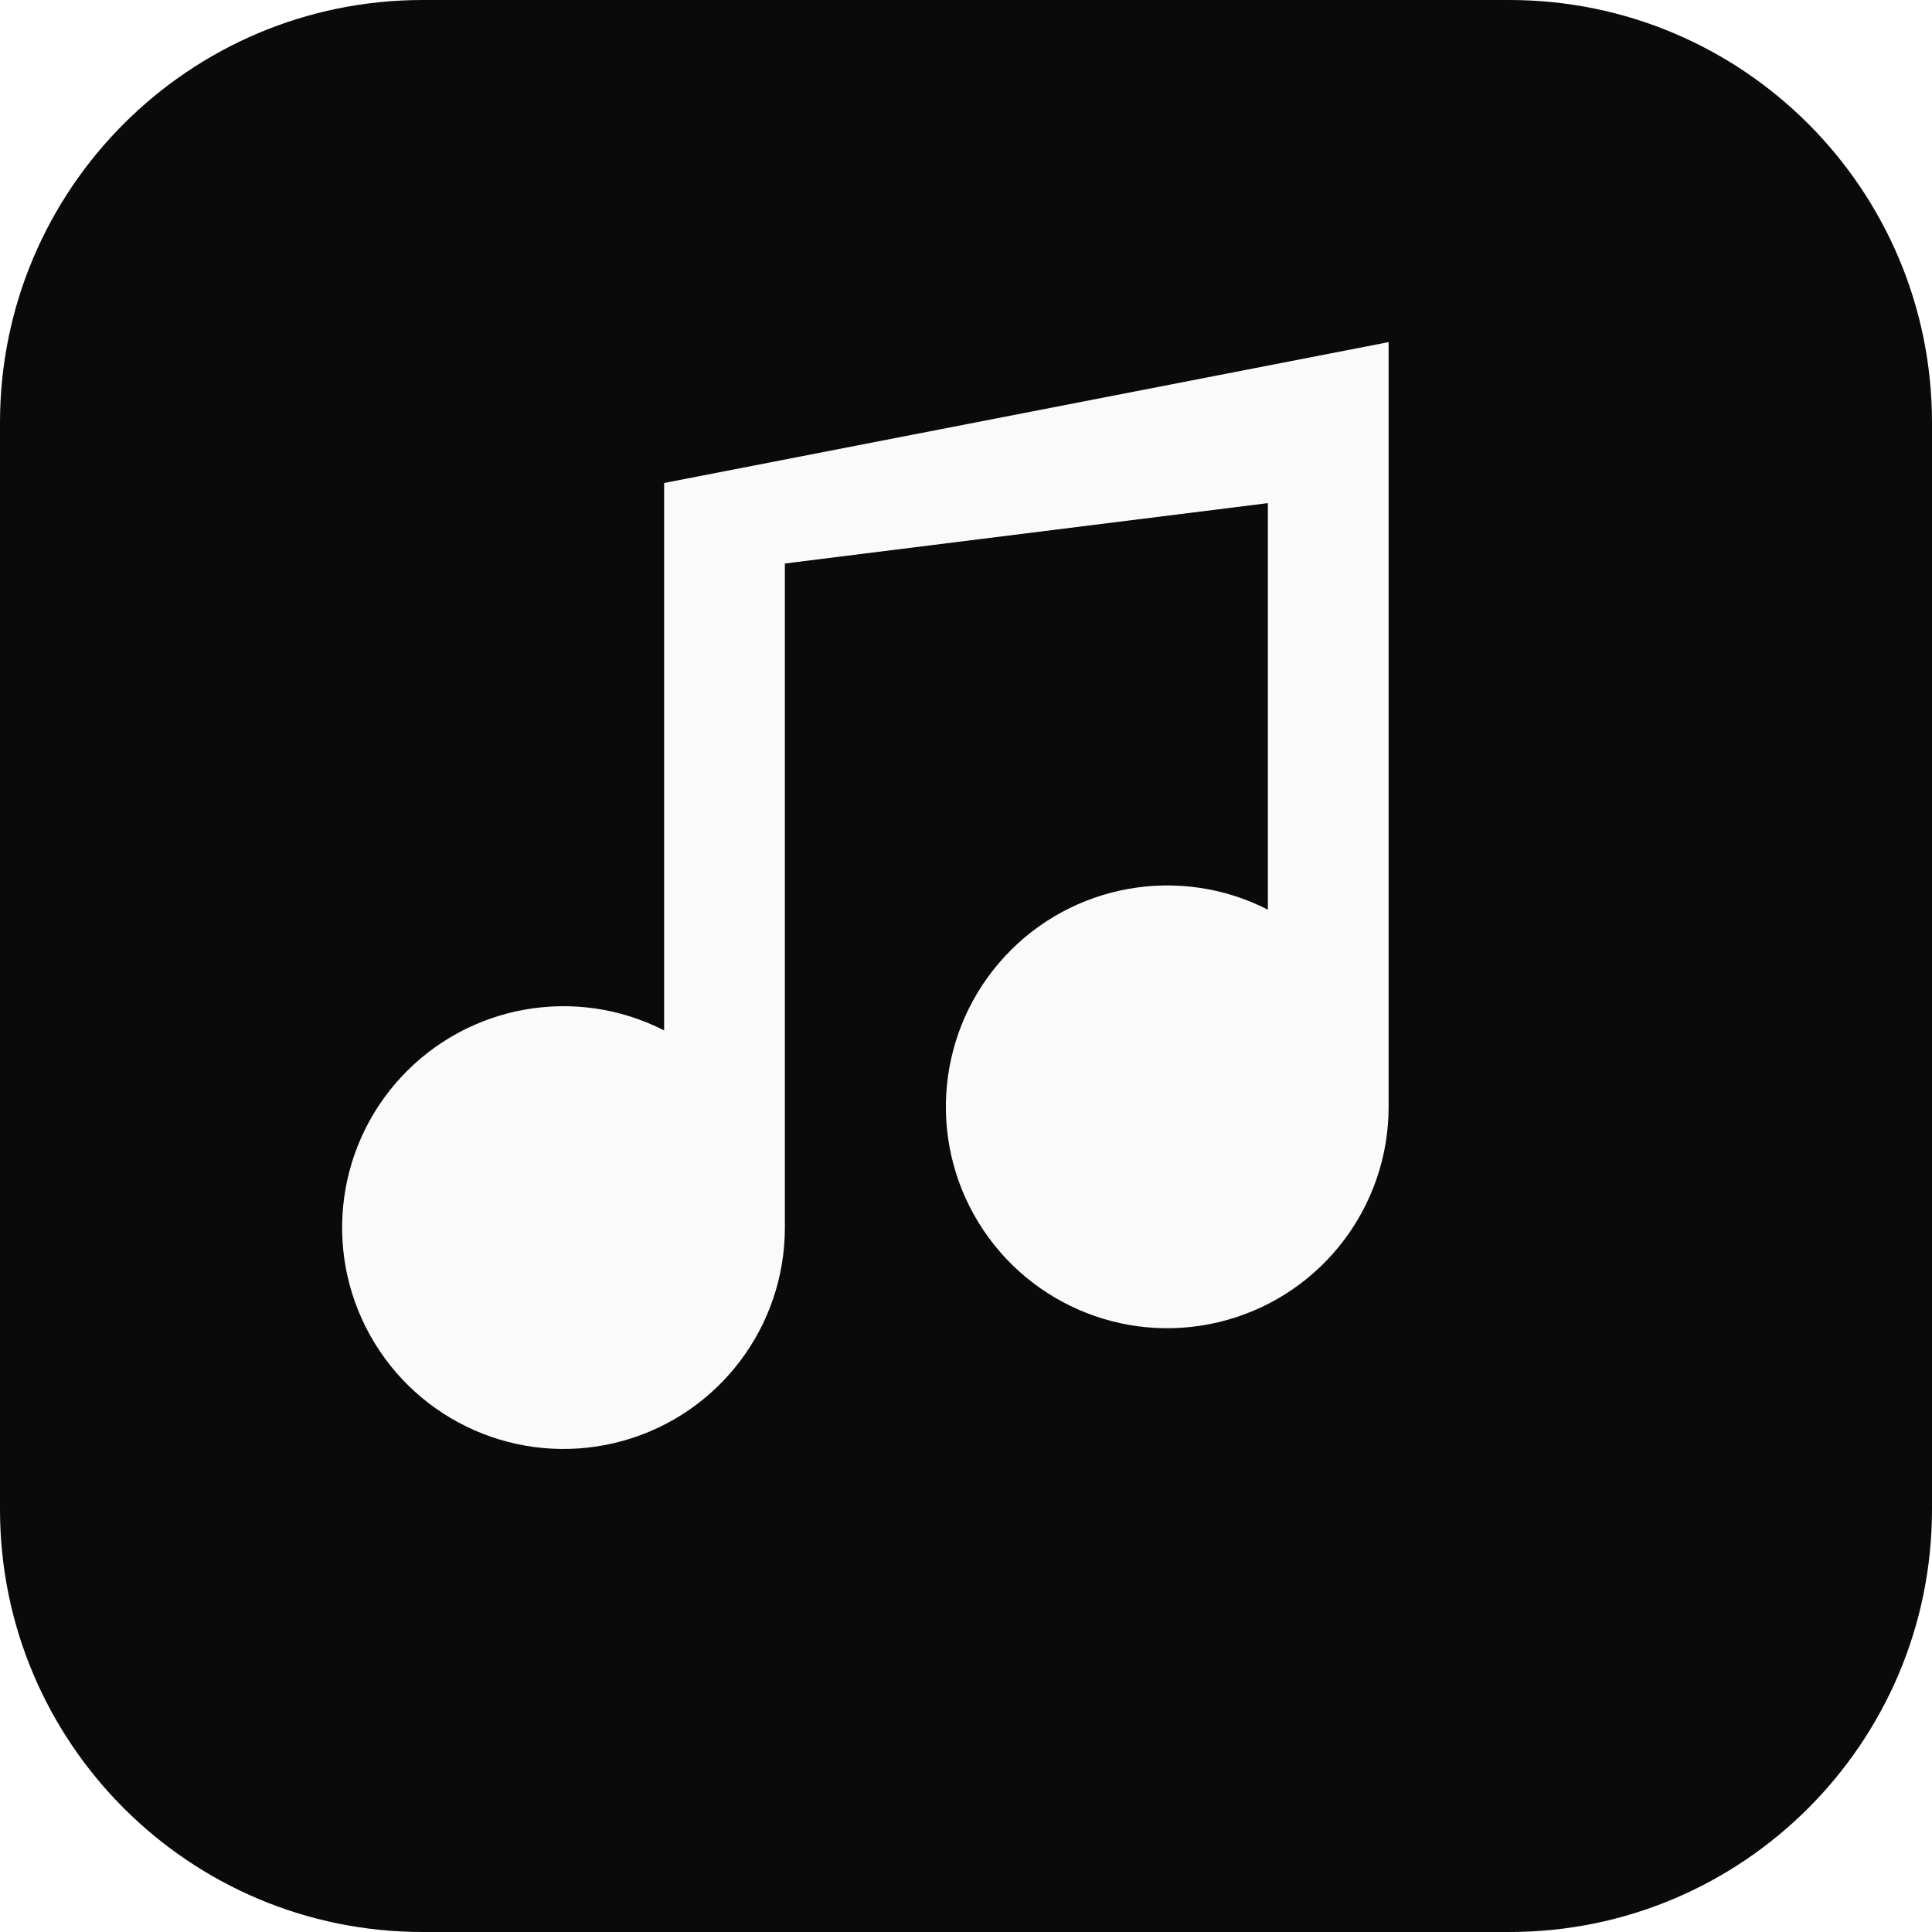
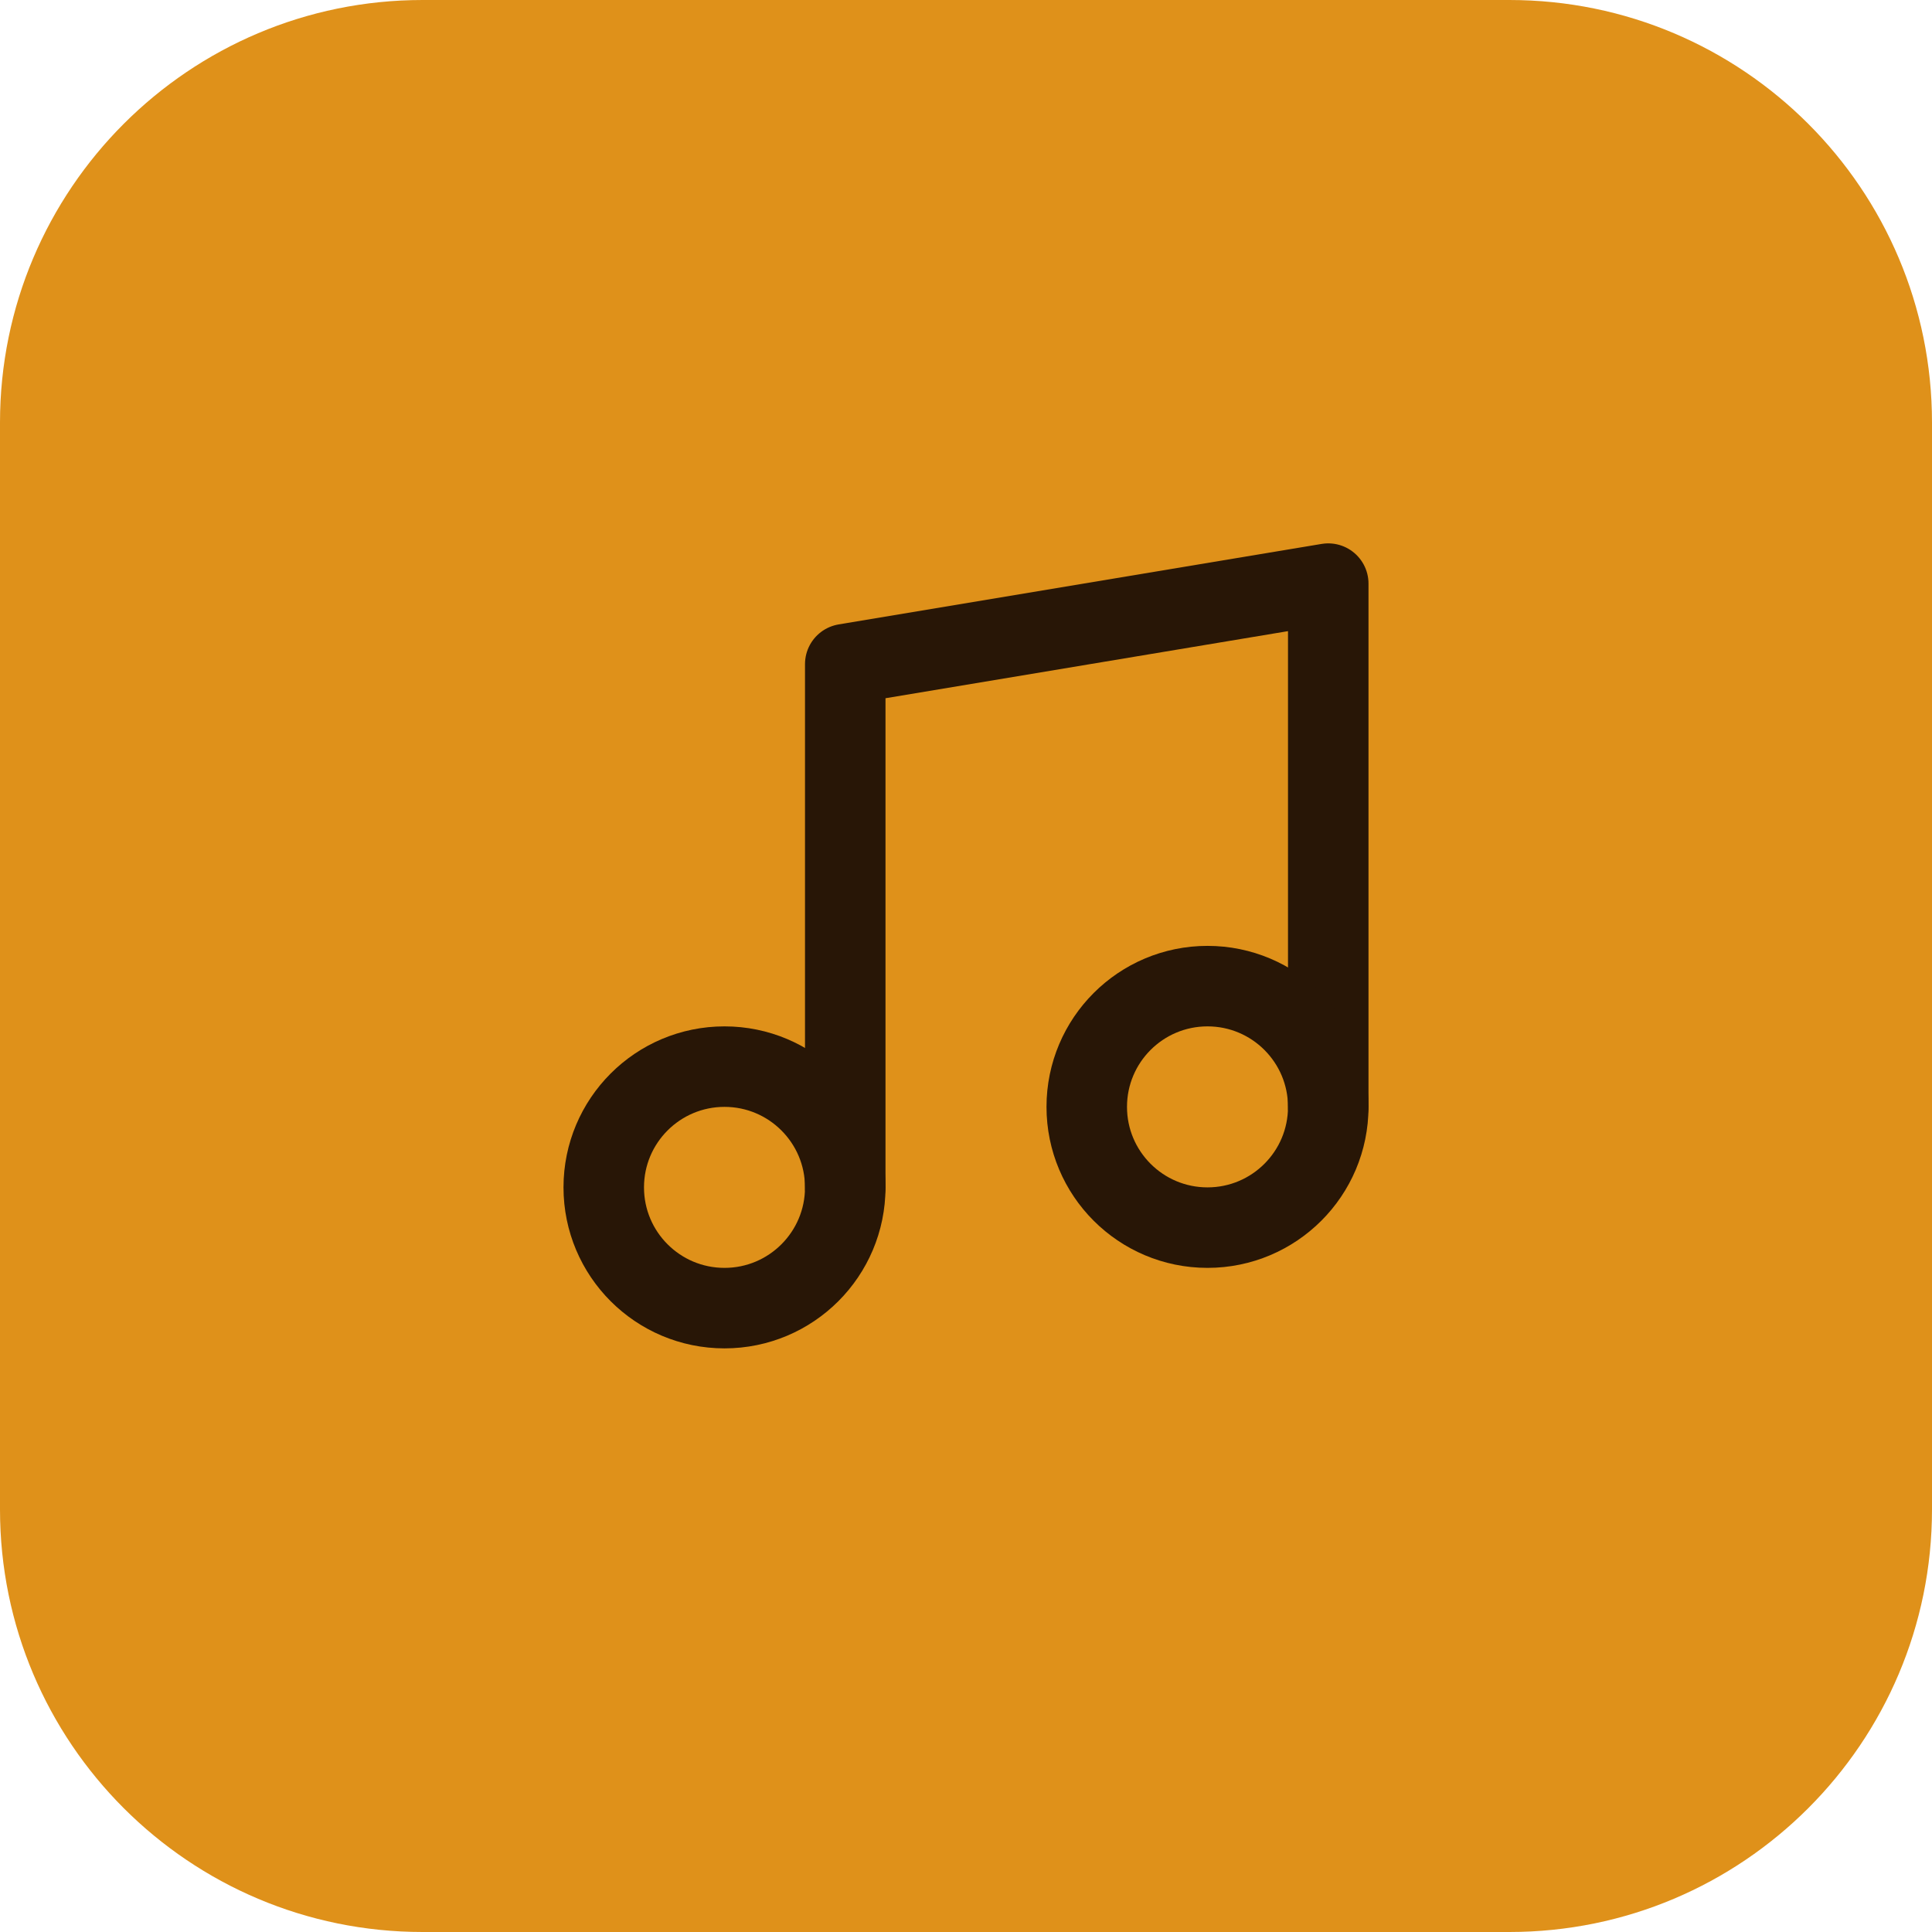
<svg xmlns="http://www.w3.org/2000/svg" viewBox="0 0 192 192">
-   <rect width="192" height="192" rx="42" fill="#0a0a0a" />
-   <path d="M78 56v66a22 22 0 1 1-12-19.6V48l72-14v76a22 22 0 1 1-12-19.6V50z" fill="#fafafa" />
+   <rect width="192" height="192" rx="42" fill="#df911a" />
+   <g transform="translate(48 46) scale(4)" fill="none" stroke="#281606" stroke-width="2" stroke-linecap="round" stroke-linejoin="round">
+     <path d="M9 18V5l12-2v13" />
+     <circle cx="6" cy="18" r="3" />
+     <circle cx="18" cy="16" r="3" />
+   </g>
</svg>
